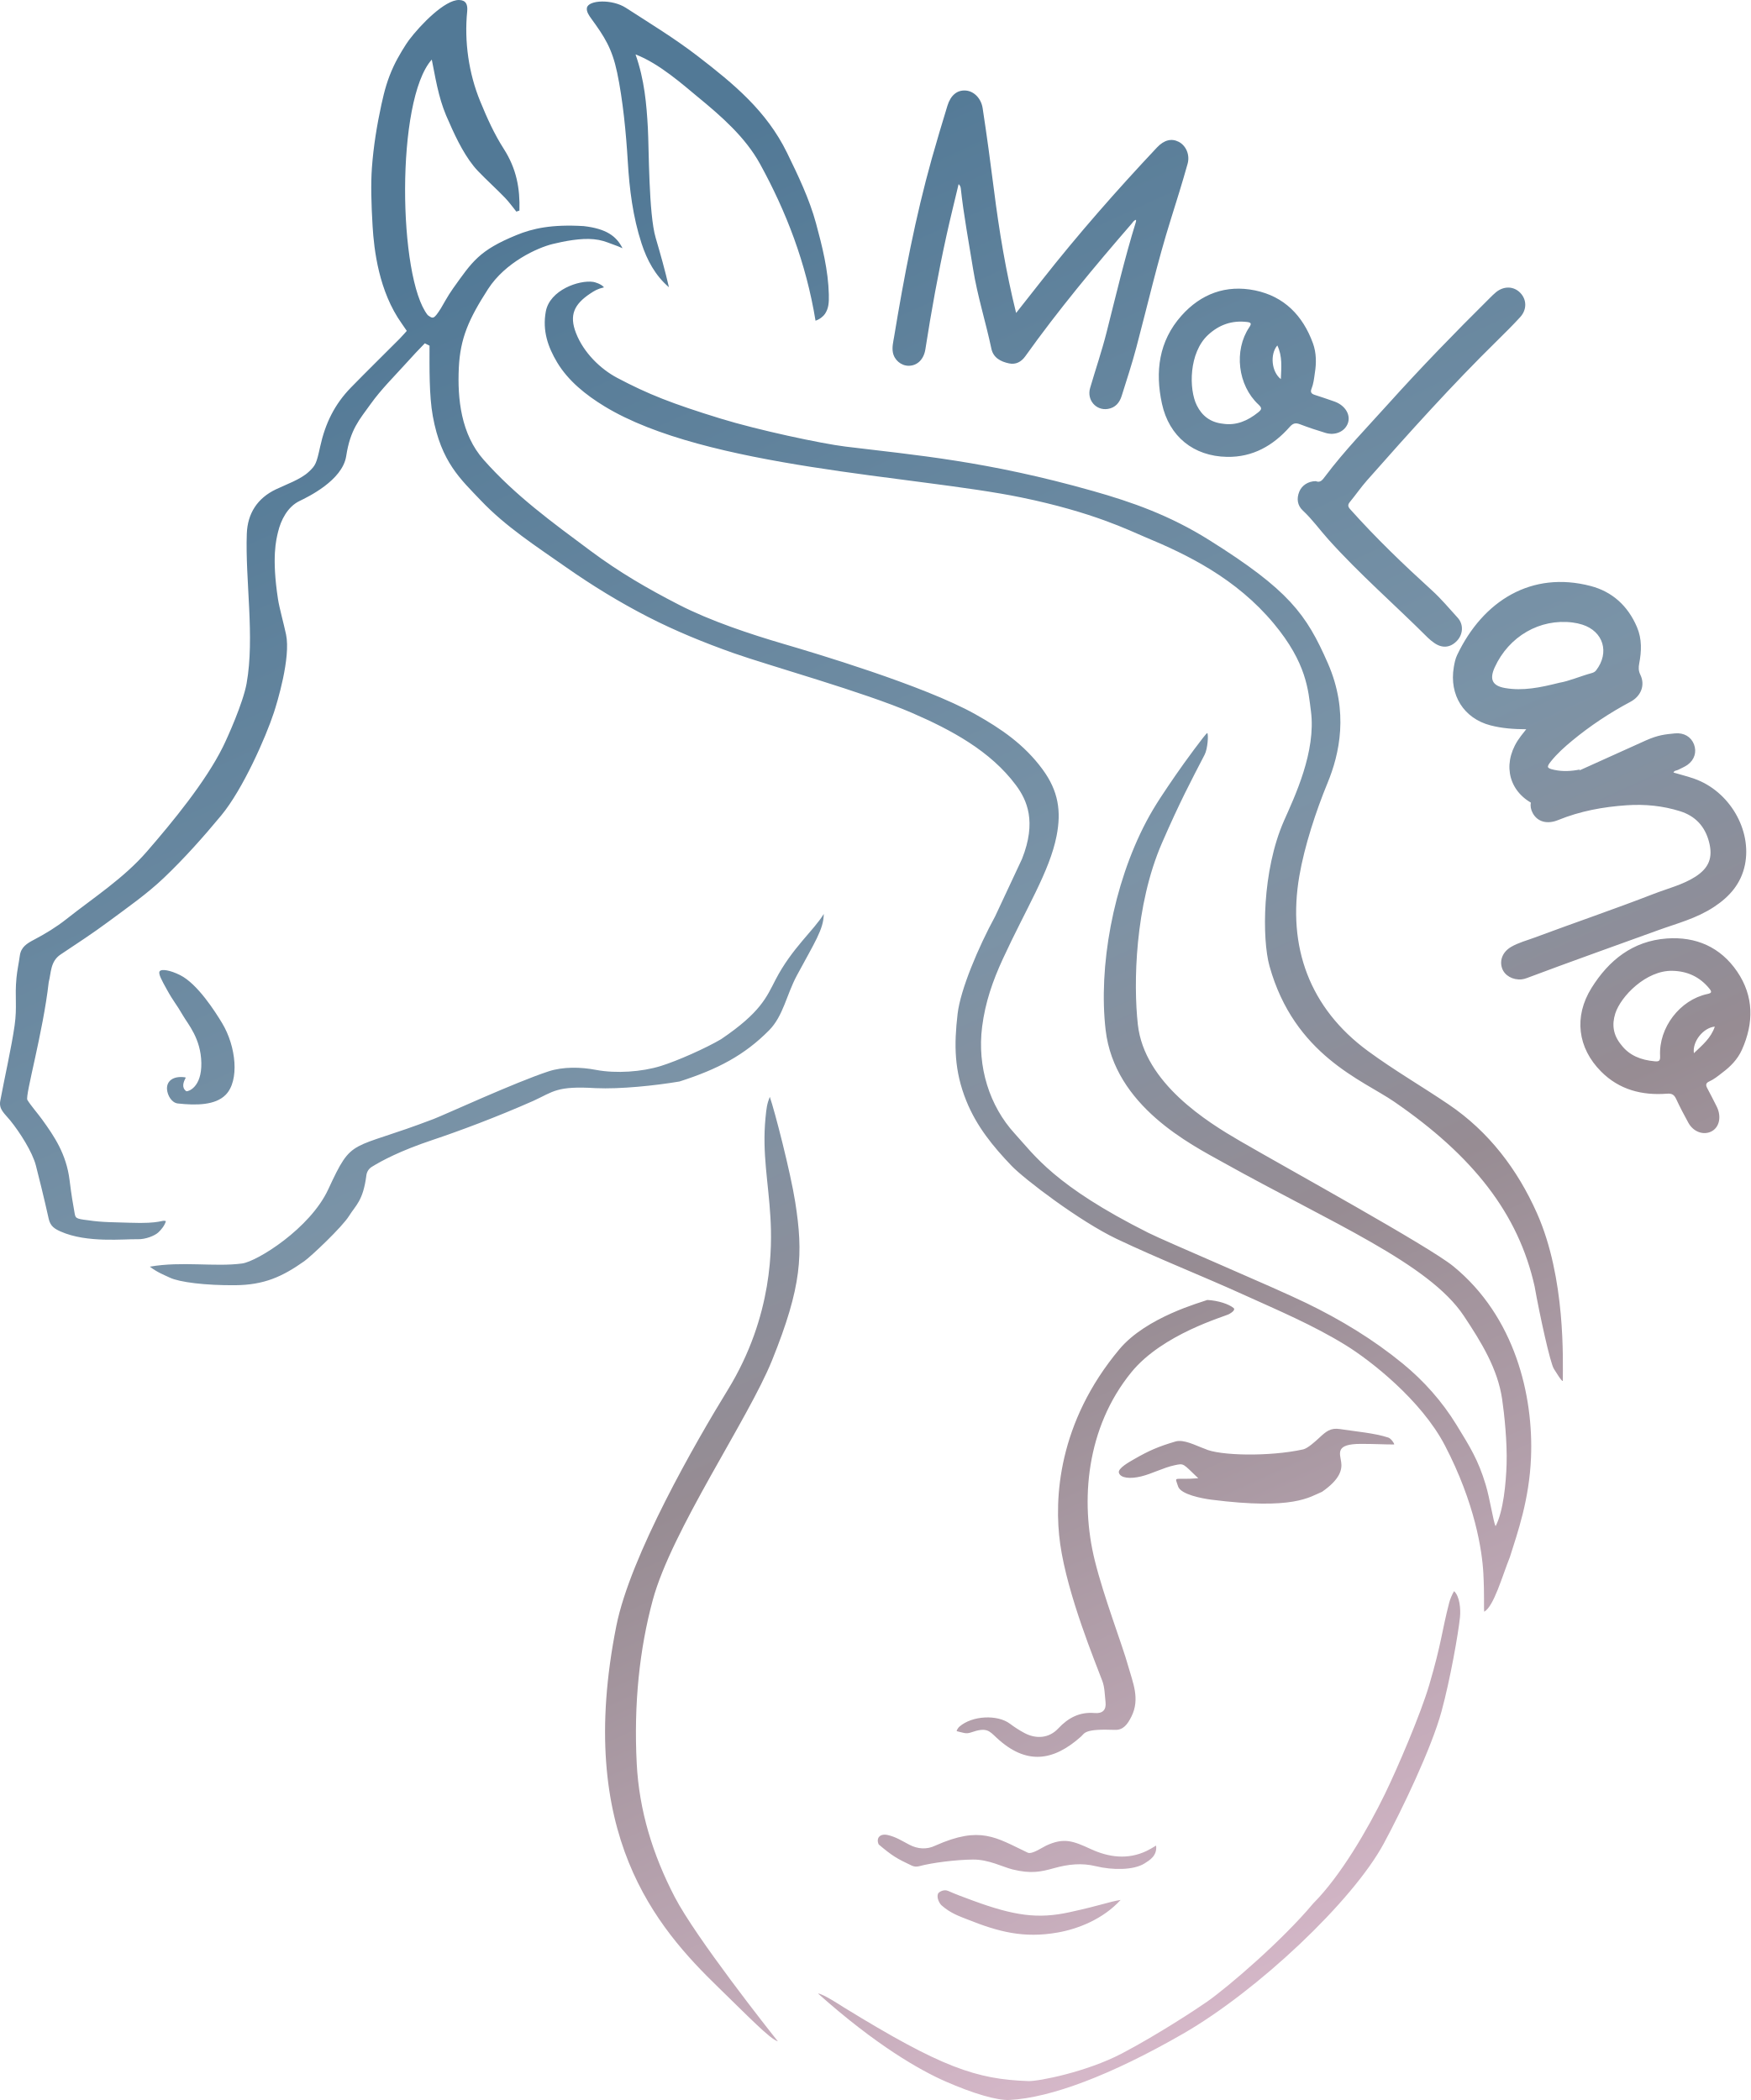
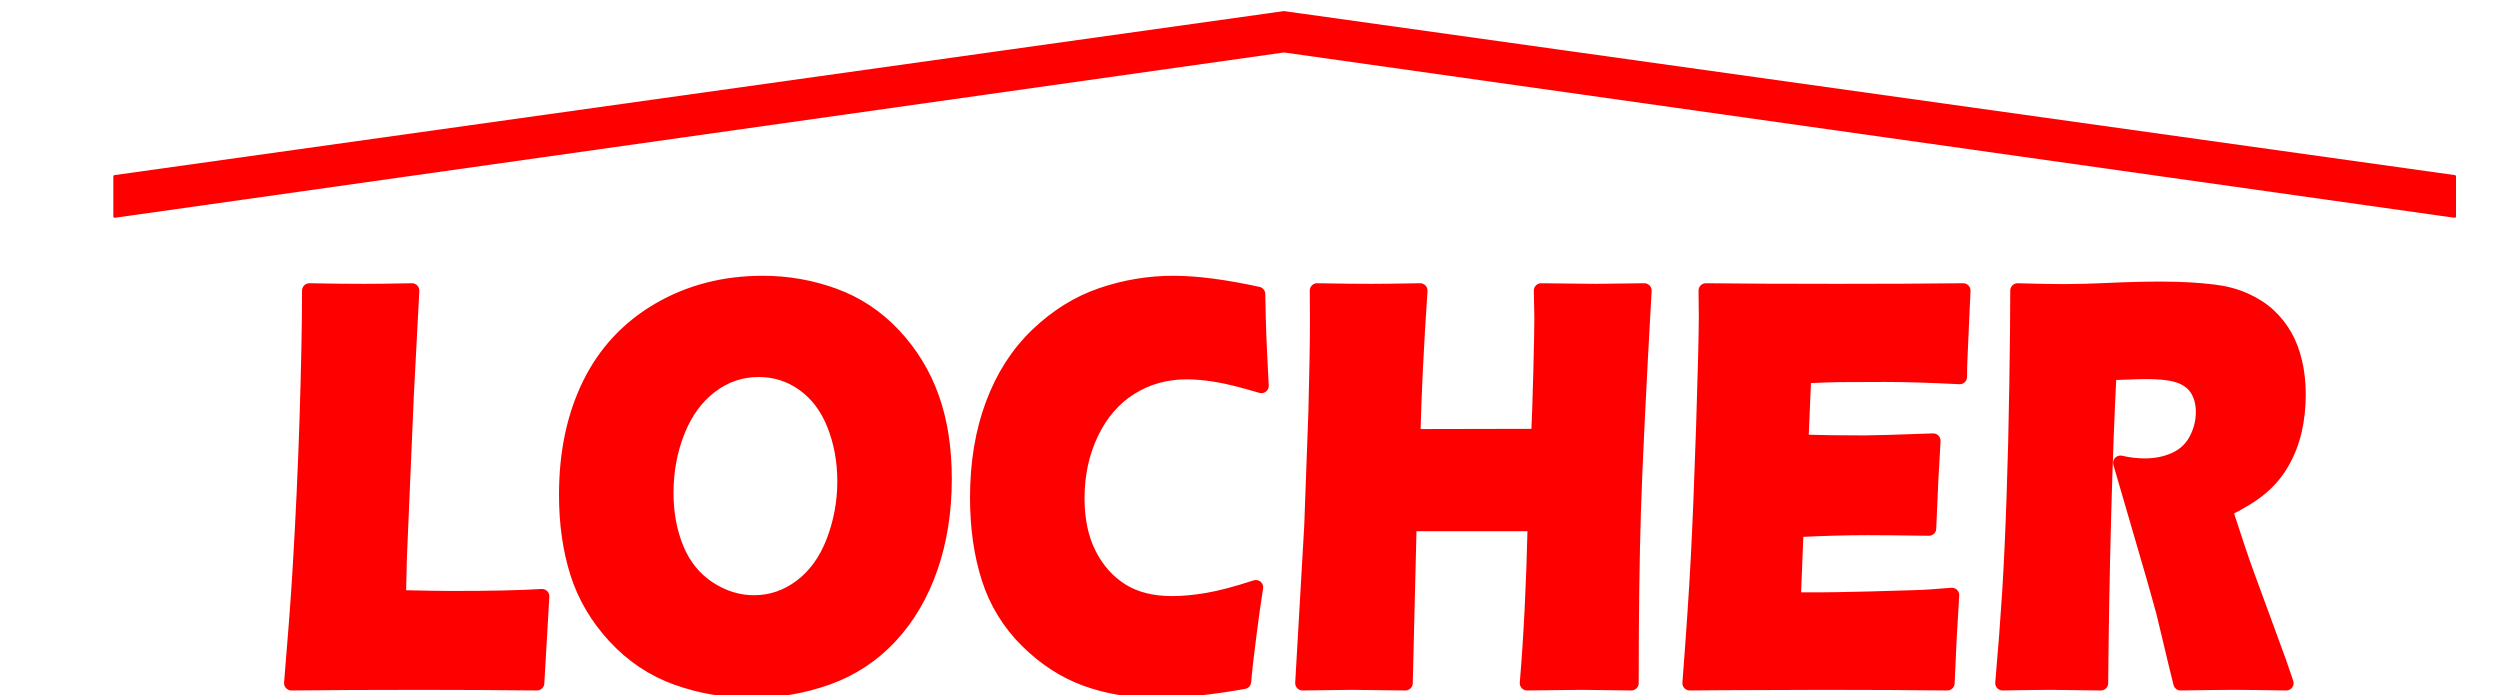
- <svg xmlns="http://www.w3.org/2000/svg" viewBox="0 0 1345.04 1614.09">
+ <svg xmlns="http://www.w3.org/2000/svg" xmlns:xlink="http://www.w3.org/1999/xlink" viewBox="60 100 450 125">
  <defs>
-     <linearGradient id="a" x1="376.03" x2="1030.31" y1="83.6" y2="1516.75" gradientUnits="userSpaceOnUse">
-       <stop offset=".06" stop-color="#527996" />
-       <stop offset=".46" stop-color="#7a93a7" />
-       <stop offset=".66" stop-color="#978c93" />
-       <stop offset="1" stop-color="#d6b8c9" />
-     </linearGradient>
+     <symbol id="a" overflow="visible">
+       <path d="M3.734 0c.684-8.145 1.188-14.785 1.5-19.922A962.732 962.732 0 0 0 6.531-47.89c.29-9.27.438-16.859.438-22.765 3.77.074 7.101.11 10 .11 1.965 0 4.789-.036 8.468-.11l-.984 18.75-1.25 29.281-.172 7.203c4.758.106 7.86.156 9.297.156 7.277 0 12.785-.117 16.516-.359L47.937 0c-7.28-.07-14.214-.11-20.796-.11-8.907 0-16.711.04-23.407.11Zm0 0" style="stroke:none" />
+     </symbol>
+     <symbol id="b" overflow="visible">
+       <path d="M38.438-72c4.425 0 8.687.746 12.78 2.234 4.09 1.48 7.677 3.852 10.75 7.11a32.053 32.053 0 0 1 6.891 11.265c1.52 4.243 2.282 9.121 2.282 14.641 0 5.805-.84 11.129-2.516 15.969-1.68 4.843-4.098 8.96-7.25 12.343C58.227-5.05 54.465-2.57 50.094-1a40.406 40.406 0 0 1-13.657 2.344c-4.68 0-9.164-.77-13.453-2.297-4.28-1.54-8.007-4.024-11.172-7.453-3.167-3.434-5.417-7.258-6.75-11.469-1.324-4.207-1.984-8.883-1.984-14.031 0-7.551 1.399-14.18 4.203-19.89 2.809-5.716 6.977-10.18 12.5-13.392C25.301-70.394 31.52-72 38.438-72Zm-.75 15.578c-3.188 0-6.07.98-8.641 2.938-2.574 1.949-4.555 4.66-5.938 8.125-1.375 3.46-2.062 7.175-2.062 11.14 0 3.668.625 7.024 1.875 10.063 1.258 3.031 3.176 5.402 5.75 7.11 2.582 1.698 5.312 2.546 8.187 2.546 3.07 0 5.883-.953 8.438-2.86 2.558-1.913 4.516-4.609 5.86-8.078a29.948 29.948 0 0 0 2.015-10.89c0-3.695-.629-7.102-1.875-10.219-1.242-3.121-3.07-5.55-5.484-7.281-2.407-1.727-5.118-2.594-8.126-2.594Zm0 0" style="stroke:none" />
+     </symbol>
+     <symbol id="c" overflow="visible">
+       <path d="M53.203-17.234c-.336 2.03-.738 4.87-1.203 8.515-.469 3.637-.79 6.457-.953 8.453-5.918 1.07-11.2 1.61-15.844 1.61-4.492 0-8.668-.7-12.531-2.094-3.856-1.395-7.399-3.688-10.625-6.875-3.219-3.195-5.524-6.953-6.906-11.266-1.375-4.308-2.063-9.144-2.063-14.5 0-6.238.93-11.847 2.797-16.828 1.863-4.988 4.547-9.148 8.047-12.484 3.496-3.332 7.336-5.711 11.515-7.14A39.616 39.616 0 0 1 38.392-72c4.09 0 9.156.66 15.187 1.969l.094 4.344c.05 1.906.129 3.996.234 6.265l.297 5.906c-3.242-.964-5.867-1.625-7.875-1.968-2-.34-3.863-.516-5.578-.516-3.73 0-7.09.934-10.078 2.797-2.992 1.867-5.348 4.574-7.063 8.125-1.71 3.555-2.562 7.488-2.562 11.797 0 3.937.719 7.316 2.156 10.125 1.434 2.812 3.379 4.988 5.828 6.515 2.446 1.532 5.469 2.297 9.063 2.297 1.965 0 4.11-.195 6.422-.594 2.308-.394 5.207-1.16 8.687-2.296Zm0 0" style="stroke:none" />
+     </symbol>
+     <symbol id="d" overflow="visible">
+       <path d="m4.313 0 1.625-28.266.75-20.593.203-9.157c.05-2.652.078-5.21.078-7.672l-.032-4.968c4.34.074 7.594.11 9.75.11 1.684 0 4.618-.036 8.797-.11-.668 9.906-1.097 18.66-1.28 26.25l22.577-.047c.133-2.832.266-6.656.39-11.469.122-4.808.188-8.098.188-9.86 0-.933-.035-2.562-.093-4.874l9.843.11c1.02 0 3.926-.036 8.72-.11-1 17.742-1.645 30.933-1.923 39.578C63.633-22.43 63.5-12.07 63.5 0l-9.047-.11c-1.355 0-4.598.04-9.719.11.696-8.207 1.172-17.766 1.422-28.672H23.531L22.828 0l-9.625-.11c-1.219 0-4.183.04-8.89.11Zm0 0" style="stroke:none" />
+     </symbol>
+     <symbol id="e" overflow="visible">
+       <path d="M4.11 0c.683-8.902 1.187-16.36 1.5-22.36.32-5.995.644-13.976.968-23.937.32-9.957.484-16.555.484-19.797l-.046-4.562c6.527.074 14.43.11 23.703.11 8.539 0 16.078-.036 22.61-.11l-.079 1.719c-.031.406-.102 1.91-.203 4.5l-.25 5.64a71.193 71.193 0 0 0-.094 3.672c-5.336-.27-9.816-.406-13.437-.406-3.993 0-6.684.011-8.078.031-1.399.012-3.575.086-6.532.219l-.5 11.86c3.258.105 7.063.155 11.407.155 1.55 0 5.675-.117 12.374-.359-.28 4.418-.542 9.68-.78 15.781-4.794-.07-8.477-.11-11.048-.11-3.824 0-8.101.122-12.828.36l-.5 12.578h4.782c1.402 0 4.32-.05 8.75-.156l8.593-.25c1.27-.027 3.399-.172 6.39-.422A607.639 607.639 0 0 0 50.47 0c-6.75-.07-14.153-.11-22.203-.11L10-.046Zm0 0" style="stroke:none" />
+     </symbol>
+     <symbol id="f" overflow="visible">
+       <path d="M4.063 0c.527-6.07.945-11.54 1.25-16.406.3-4.864.562-10.504.78-16.922.227-6.414.395-13.188.5-20.313.114-7.12.173-12.797.173-17.015 3.457.105 6.254.156 8.39.156 2.207 0 4.899-.07 8.078-.219a195.58 195.58 0 0 1 9.313-.234c3.539 0 6.691.176 9.453.516 2.07.242 3.957.742 5.656 1.5 1.707.761 3.14 1.683 4.297 2.765a15.524 15.524 0 0 1 2.906 3.656c.778 1.344 1.383 2.926 1.813 4.735.426 1.804.64 3.742.64 5.812 0 2.313-.238 4.48-.703 6.5a21.21 21.21 0 0 1-2.218 5.703 16.799 16.799 0 0 1-3.828 4.594c-1.532 1.293-3.68 2.617-6.438 3.969l2.156 6.562c.602 1.836 1.254 3.7 1.953 5.594l5.563 15.172c.238.648.68 1.941 1.328 3.875-4.574-.07-7.648-.11-9.219-.11-1.992 0-5.258.04-9.797.11a889.11 889.11 0 0 1-2.406-9.984c-.469-2.04-.871-3.614-1.203-4.72-.668-2.444-1.652-5.878-2.953-10.296L25.28-39.64c1.489.343 2.953.515 4.39.515 2.02 0 3.852-.379 5.5-1.14 1.645-.758 2.892-1.93 3.735-3.516.84-1.59 1.266-3.27 1.266-5.032 0-1.476-.32-2.773-.953-3.89-.637-1.121-1.645-1.961-3.016-2.516-1.367-.55-3.473-.828-6.312-.828-.97 0-1.977.027-3.016.078-1.043.043-2.254.086-3.625.125-.367 7.074-.691 15.7-.969 25.875C22.008-19.789 21.832-9.8 21.75 0c-4.625-.07-7.633-.11-9.016-.11-1.605 0-4.496.04-8.671.11Zm0 0" style="stroke:none" />
+     </symbol>
  </defs>
-   <path d="M785.32 660.21c11.42-28.7 3.83-45.31-4.66-56.72-19.63-26.39-49.79-42.5-79.92-55.58-36.52-15.85-110.54-36.51-137.16-45.95-22.38-7.94-44.58-16.98-65.68-27.82-21.78-11.19-42.87-24.11-62.93-38.17-22.64-15.87-46.32-31.14-65.37-51.19-15.66-16.48-30.59-29.55-37.02-64.92-2.92-16.06-2.53-37.85-2.53-54.17-1.1-.46-2.51-1.35-3.62-1.81-4.45 4.48-9.82 10.32-14.05 15-9.39 10.4-19.48 20.33-27.59 31.67-8.57 11.99-15.61 19.42-18.76 40.01-2.88 18.77-29.79 31.58-35.89 34.53-9.12 4.42-14.35 14.6-16.54 24-1.3 5.57-4.96 18.89 0 51.33 1.03 6.76 4.46 18.98 6.2 27.22 3.79 17.91-6.99 52.89-9.3 59.94-6.2 18.95-23.88 59.12-40.48 79.15-13.87 16.73-28.42 33.07-44.14 48.05-13.02 12.4-28 22.81-42.5 33.58-11.96 8.88-24.42 17.02-36.81 25.28-8.01 5.34-7.23 14.18-9.12 21.21-4.36 38.7-18.32 87.43-16.42 90.55 2.68 4.41 7.92 10.33 11.33 15.06 9.2 12.76 18.64 26.45 21.12 46.74 1.41 11.59 2.66 18.57 3.73 24.5.8 4.48.46 5.05 10.45 6.2 11.04 1.71 20.83 1.5 32 1.92 24.73.92 24.66-2.56 27.83-1.23-.98 3.39-3.54 6.55-5.91 8.73-2.64 2.42-9.64 5.34-15.73 5.17-10.22-.29-38.99 3.11-59.27-5.94-4.67-2.08-7.9-4.11-9.15-9.75-3.87-17.38-7.55-31.93-9.84-40.92-2.63-10.33-12.36-25.62-19.81-34.79-4.25-5.23-8.8-8.39-7.58-14.97 2.97-16.05 8.75-41.75 11.02-57.89 2.09-14.86.01-21.71 1.44-36.66.54-5.7 1.79-11.33 2.57-17.01.9-6.61 5.4-9.39 10.91-12.28 8.63-4.54 17.12-9.69 24.75-15.73 21.16-16.76 44.03-31.34 62.04-52.11 19.56-22.55 45.03-53.51 58.32-80.3 3.47-6.99 15.57-33.87 18.26-48.92 6.35-35.48-1.15-79.42.14-115 .56-15.57 8.13-27.32 22.36-34.1 7.97-3.8 19.04-7.64 25.27-13.5 5.19-4.88 5.86-6.19 8.73-19.29 3.92-17.88 11.05-32.56 23.73-45.54 12.32-12.6 24.9-24.96 37.35-37.44 2.01-2.01 5.49-6.03 5.49-6.03s-2.43-3.62-3.87-5.64c-17.67-24.75-21.31-56.74-22.4-74.85-1.03-17.22-1.43-32.49-.52-44.96 1.18-16.19 3.83-32.62 7.29-48.52 2.37-10.86 4.7-19.38 9.42-29.51 3.53-7.58 9.52-17.07 11.71-19.98C323.19 18.93 341.89-.21 352.75 0c5.29.1 6.78 3.47 6.25 8.77-2.33 23.14 1.21 47.7 9.99 69.07 5.27 12.83 10.64 24.88 18.09 36.52 9.82 15.34 12.58 30.45 12.06 47.47l-2.36.82c-2.89-3.57-5.56-7.35-8.74-10.65-6.76-7.01-14.05-13.52-20.77-20.55-8.95-9.35-16.38-24.15-22.04-37.25-7.15-15.17-9.3-26.87-13.44-48.4-27.9 31.18-25.76 167.94-3.1 196.42 4 2.83 4.56 3.52 10.12-5.27 1.47-2.32 5.09-9.31 9.23-15.11 14.91-20.89 20.15-29.4 48.86-41.17 12.31-5.05 26.93-8.38 51.59-6.89 17.31 1.98 25.18 7.67 29.86 17.03-3.29-1.49-2.99-1.33-8.16-3.25s-8.19-3.1-13.81-3.67c-10.06-1.04-22.89 1.5-31.75 3.67-11.5 2.82-36.29 13.95-49.61 34.62-14.9 23.12-21.36 37.89-22.45 60.46-1.15 23.85 1.68 51.08 19.06 70.74 24.37 27.56 52.81 48.16 82.22 70.05 22.09 16.44 43.44 28.83 67.75 41.34s55.03 22.69 81.07 30.32c21.1 6.18 107.05 31.66 146.53 53.74 20.07 11.23 37.88 23.42 51.9 42.49 12.18 16.56 14.55 32.14 10.79 51.22-5.39 27.38-23.44 55.72-41.34 94.62-7.79 16.93-13.45 33.24-15.85 51.9-3.97 30.98 5.76 61.19 25.03 82.22 15.16 16.54 30.32 39.96 102.72 76.3 13.66 6.86 95.22 41.29 121.23 53.9 26.41 12.8 51.63 28.05 74.29 46.65 16.1 13.22 30.12 28.93 41.21 47.01 10.37 16.93 16.72 26.95 22.45 46.04 3.37 11.21 5.96 29.01 7.63 31.87 6.03-11.63 7.99-33.21 8.44-47.77.52-16.71-1.72-38.3-3.44-49.95-3.44-23.25-15.83-43.49-29.43-63.94-26.9-40.44-101.66-71.45-184.95-117.93-24.56-13.71-83.51-43.13-90.3-101.89-5.55-48 5.48-111.22 31.31-160.19 6.62-12.56 14.46-23.82 22.51-35.6 6.12-8.97 23.72-33.01 24.3-32.35 1.02 1.16.32 12.09-2.03 16.62-10.43 20.16-18.83 35.83-32.73 67.75-21.01 48.28-22.05 108.52-18.6 139.64 4.99 45.12 53.62 75.09 78.55 89.57 37.14 21.57 145.12 80.93 163.9 96.29 47.39 38.75 61.63 99.38 59.67 146.98-1.33 32.53-10.34 57.78-16.2 76.42-5.9 14.61-12.28 37.9-19.77 42.11-.4-3.54.25-12.9-.66-29.71-.94-17.34-6.43-53.74-29.51-98.07-18.29-35.13-57.53-65.51-75.98-76.93-25.17-15.58-52.82-27.22-79.62-39.37-32.03-14.52-64.84-27.36-96.6-42.47-28.34-13.48-71.02-45.95-80.87-56.26-14.17-14.82-26.78-30.15-34.74-49.93-9.26-23.01-9.49-42.78-6.66-66.91 2.2-18.71 16.09-51.45 28.83-74.83M455.8 216.67c-10.69-1.61-33.35 6.14-36.4 22.79-2.7 14.74 1.66 27.28 8.73 39.09 8.5 14.19 22.03 25.01 36.29 33.71 77.86 47.54 239.08 53.4 320.15 70.05 55.71 11.44 83.28 25.49 95.06 30.37 33.1 13.73 70.3 31.96 99.11 66.51 25.54 30.63 26.52 51.59 28.6 67.33 4.13 31.23-12.62 66.01-20.67 84.29-17.04 38.7-16.86 91.27-11.19 111.64 19.11 68.65 71.64 87.71 95.71 104.25 60.52 41.57 95.6 86.01 108.06 142.16 3.85 21.69 12.09 59.5 14.86 63.37 1.37 1.92 5.67 9.53 6.78 9.2 0-15.58 2.35-79.07-19.91-129.07-14.92-33.52-36.92-62.56-67.75-83.43-21.13-14.31-41.44-25.96-62.01-41.05-44.97-32.98-62.13-80.27-52.78-134.61 3.95-22.95 12.77-49.87 21.71-71.56 9.02-21.89 16.6-54.5.17-92.01-16.49-37.64-29.96-56.2-91.06-94.55-30.58-19.2-59.7-29.32-89.11-37.67-81.69-23.18-137.2-27.71-190.39-34.22-18.63-2.28-67.69-12.78-96.23-21.59-37.21-11.48-55.35-18.6-79.23-31.23-12.92-6.83-25.83-19.37-31.69-34.45-5.34-13.72-1.52-22.08 10.99-30.39 3.18-2.11 5.43-3.55 10.54-4.75-2.18-2.64-7.1-4.01-8.33-4.19ZM597.73 1569c-6.61-8.23-63.09-79.77-79.3-111.01-16.81-32.39-27.31-66.35-29.16-102.52-2.36-46.23 2.21-88.23 12.34-125.69 14.47-53.51 73.38-138.95 91.64-184.19 22.98-56.93 24.09-81.83 17.8-121.76-3.57-22.7-15.74-70.01-19.52-80.77-2.2 5.48-2.58 8.67-3.3 16.16-2.66 27.53 2.24 49.31 3.8 76.66 1.22 21.45 2.29 75.27-32.82 132.45-24.71 40.24-74.83 127.41-85.6 181.35-31.94 160.09 31.2 232.04 78.51 277.97 22.9 22.23 39.56 39.63 45.59 41.34ZM130.42 981.98c7.58 3.62 27.73 6.03 50.12 5.86 22.46-.17 36.36-6.55 53.22-18.43 5.29-3.73 29.17-26.31 34.44-34.8 5.17-8.33 10.82-11.56 13.34-31.31a8.88 8.88 0 0 1 4.14-6.43c7.73-4.78 21.68-12.3 46.61-20.65 20.15-6.75 48.92-17.41 77.64-30.13 15.44-7.1 17.79-11.55 47.73-9.73 19.01.86 45.7-1.94 64.45-5.1 29.41-9.4 49.99-20.25 68.88-39.36 10.91-11.04 13.39-27.35 21.32-42.11 13.51-25.16 20.68-35.66 20.68-47.31-7.59 12.63-24.39 26.16-37.02 50.5-6.99 13.47-11.33 25.06-41.82 45.73-11.57 6.84-33.49 16.65-46.51 20.67-14.37 4.44-34.11 5.92-49.66 2.95-11.74-2.25-25.27-2.54-36.43 1.12-25.77 8.46-79.69 33.31-88.23 36.58-65.28 25.03-62.07 13.09-81.13 54.2-13.91 30-54.6 55.35-66.14 56.9-21.02 2.82-46.16-1.9-70.92 2.45 5.81 4.44 10.83 6.27 15.29 8.4Zm604.64 348.6c4.97 1.1 7.12 2.35 10.85 1.06 12.35-4.3 14.08-1.38 19.93 4.06 22.69 21.09 43.46 18.13 64.82-.94 2.96-2.64 2.36-6.09 26.09-5.16 6.35.25 9.64-4.2 12.63-10.16 6.88-13.69 1.02-26.33-2.38-38.62-4.71-17-18.68-52.82-25.76-81.47-11.32-45.8-6.55-102.02 28.07-144.56 24.11-29.63 71.78-42.83 75.29-44.83 2.46-1.39 4.8-3.39 3.32-4.61-3.64-3-11.77-5.74-20.21-6.18-3.96 1.64-46.68 12.89-67.59 37.93-47.06 56.32-50.34 114.83-45.46 149.51 5.56 39.49 27.35 91.81 32.42 105.47 1.84 4.97 1.8 10.66 2.43 16.05.73 6.22-2.32 9.05-8.4 8.53-11.5-.97-20.2 3.6-28.03 11.95-7.01 7.47-16.93 8.19-25.89 3.4-3.89-2.07-7.64-4.5-11.16-7.15-9.47-7.14-28.9-6.36-38.79 2.26-.77.67-2.04 2.43-2.15 3.45ZM633.99 241.15c2.72-4.17 3.05-8.28 2.9-14.82-.44-18.57-5.04-36.96-9.89-54.83-5.03-18.53-13.8-36.82-22.21-54.04-15.73-32.2-40.93-52.94-68.56-74.24-17.7-13.64-36.45-25.04-55.29-37.21-10.67-6.89-28.76-6.01-29.93-.02-.55 2.82 1.57 5.88 3.28 8.24 10.1 13.91 15.98 22.79 19.94 41.56 4.41 20.92 6.9 46.9 8.16 68.19 1.28 21.55 3.93 42.66 10.58 63.09 4.15 12.76 10.48 24.66 21.05 33.71-2.96-12.9-6.51-25.49-10.2-38.04-5.41-18.4-5.13-68.89-5.99-84.4-1.01-18.1-2.58-36.96-9.47-56.5 18.26 6.89 37.31 24.02 47.71 32.56 18.22 14.95 36.67 31.06 47.93 51.56 20.16 36.71 35.38 76.01 42.67 120.53 3.32-1.05 6.14-3.52 7.33-5.34Zm92.46 1358.63c21.3 9.36 39.75 14.78 49.38 14.28 31.46-1.65 77.75-18.93 133.38-50.98 56.94-32.8 130.09-101.56 154.16-146.21 13.91-25.8 36.63-73.16 44.32-101.45 6.69-24.59 12.86-59.57 14.18-72.31.65-6.27-.17-16.19-4.54-20.13-1.51 2.54-3.04 6.17-3.73 8.84-5.94 23.03-5.68 30.3-15.33 63.19-6.58 22.45-24.5 64.21-34.11 83.95-13.09 26.89-33.94 62.88-55 83.99-23.94 28.63-65.2 64.04-81.59 75.57-6.85 4.82-37.47 25.09-65.45 39.79-27.14 14.26-64.27 21.5-71.83 21.24-40.13-1.38-66.66-10.39-142.07-56.77-.72-.44-15.97-10.52-19.62-10.52 44.79 39.96 78.47 59.01 97.84 67.52Zm340.36-494.84c-10.87-3.54-24.72-4.6-37.14-6.54-7.32-1.14-10.71 1.86-16.02 6.79-2.67 2.48-8.73 8.06-12.29 8.84-26.07 5.74-64.65 4.88-75.56-.46-7.25-2.58-16.08-7.54-22.67-5.58-12.88 3.83-20.1 6.87-31.87 13.68-3.27 1.89-12.47 6.91-11.47 10.33 1.22 4.17 8.72 4.83 17.05 2.8 8.28-1.98 17.1-6.76 25.77-8.6 7.48-1.58 6.09-1.44 18.16 10-19.31 1.59-18.25-2.34-15.51 6.25 2 6.26 18.62 9.34 25.51 10.22 63.47 8.1 75.55-2.13 85.15-6.07 13.81-9.6 15.54-17.04 14.67-22.86-1.03-6.95-4.55-13.95 15.16-13.95 11.02 0 17.4.46 25.55.46.25-.84-2.47-4.65-4.48-5.31Zm-185.85 317.77c-14.39 6.85-29.04 4.84-42.64-1.43-13.9-6.41-20.79-9.02-34.38-2.74-2.93 1.35-10.97 6.98-14.21 5.44-24.58-11.68-36.29-20.85-70.97-5.44-6.55 3.21-13.6 2.69-19.98-.65-5.67-2.97-10.38-6.04-16.61-7.46-6.07-1.38-9.18 2.46-6.93 7.27 10.57 8.87 13.71 10.75 25.37 16.23 1.76.83 3.75.99 5.63.48 10.28-2.78 28.27-4.98 41.34-5.13 12.07-.14 23.06 5.75 30.45 7.58 14.23 3.53 21.89 1.83 31.87-.95 11.01-3.07 21.28-4.18 32.15-1.53 12.71 3.1 29.04 3.19 37.47-2.13 4.08-2.58 9.76-5.96 8.86-13.71-2.3 1.42-5.52 3.27-7.41 4.17Zm-738.7-594.66c-9.48-1.34-14.43 3.1-13.91 9.32.4 4.71 3.62 10.25 8.27 10.77 14.5 1.61 28.85 1.29 36.69-6.55 10.94-10.94 8.1-37.38-2.58-55.12-5.2-8.64-18.89-30.26-32.32-36.98-7.61-3.81-14.37-4.94-15.75-2.91-1.23 1.8 1.79 7.17 5.3 13.53 5.83 10.59 7.05 10.74 12.63 20.41 3.85 6.66 13.78 17.71 14.12 36.43s-9.91 22.03-11.48 21.82c-3.89-2.7-2.34-6.99-.65-10.1a.43.43 0 0 0-.31-.63Zm718.84 632.26c-9.93 1.67-13.45 3.76-39.07 9.41-24.44 5.38-42.57 2.82-74.44-8.89-8.19-3.01-13.48-4.97-19.02-7.45-3.37-1.51-7.26.9-7.76 2.11-1.33 3.23 1.22 7.66 2.67 8.96 7.01 6.25 14.31 8.62 20.12 10.93 23.46 9.35 42.89 14.65 69.27 9.96 15.34-2.72 34.63-10.13 48.24-25.03ZM763.74 145.69c-2.63-20.88-5.48-41.73-8.65-62.53-1.15-7.52-6.63-13.05-12.89-13.57-6.59-.55-11.69 3.5-14.2 11.75-4.13 13.56-8.23 27.12-12.05 40.77-12.56 44.92-21.29 90.67-28.88 136.65-.66 3.98-1.72 7.97-.97 12.07 1.08 5.92 6.38 10.35 12.21 10.31 6.55-.05 11.56-4.89 12.77-12.66 4.55-29.26 9.82-58.38 16.18-87.3 2.92-13.27 6.23-26.46 9.36-39.68 1.12 1.11 1.53 2.12 1.65 3.16 2.25 20.77 6.15 41.29 9.44 61.9 3.32 20.82 9.75 40.88 14.09 61.45 1.49 7.04 7.2 9.96 13.57 11.3 5.22 1.1 9.41-1.16 12.5-5.49 25.3-35.47 53.14-68.92 81.65-101.82.97-1.12 1.68-2.61 3.41-3.05 0 .51.11 1-.02 1.4-8.71 28.14-15.42 56.81-22.66 85.34-3.64 14.35-8.44 28.35-12.59 42.55-2.67 9.16 4.54 17.52 13.63 16.07 5.76-.92 8.99-4.77 10.63-10.01 3.86-12.33 7.92-24.62 11.23-37.1 8.7-32.81 16.27-65.93 26.45-98.35 4.48-14.26 8.94-28.53 12.97-42.92 1.97-7.02-1.29-14.06-6.8-16.92-5.5-2.85-11.25-1.48-16.72 4.34-30.91 32.86-60.67 66.72-88.55 102.2-6.33 8.06-12.69 16.11-19.7 25-7.9-31.97-13.08-63.32-17.05-94.86Zm271.95 179.72c-2.35 6.33-9.73 9.59-17.19 7.31-6.55-2-13.08-4.13-19.47-6.59-3.39-1.31-5.43-.9-7.96 1.96-12.74 14.45-28.45 23.41-48.17 23.07-25.72-.45-44.54-15.64-50.03-40.87-5.36-24.63-2.42-48.07 14.95-67.61 14.98-16.85 34.27-24.03 56.51-19.49 22.47 4.6 36.8 19.39 44.54 40.6 2.77 7.58 2.66 15.62 1.52 22.65-.66 4.81-1.12 8.71-2.59 12.35-1.09 2.71-.03 3.94 2.53 4.74 4.76 1.48 9.46 3.15 14.17 4.77 1.03.35 2.06.72 3.04 1.2 6.96 3.41 10.33 10.02 8.15 15.92Zm-68.58-14.4c-16.02-14.83-19.14-41.62-7.12-59.51 1.82-2.7 1.5-3.62-1.7-4.01-11.59-1.4-21.48 2.06-30 9.95-14.74 13.65-14.88 41.66-8.63 54.17 4.06 8.1 10.45 13.01 19.99 14.06 10.27 1.6 19.14-2.24 27.24-8.79 2.57-2.08 3.08-3.2.21-5.87Zm17.12-19.63c.33-8.93 1.34-17.46-2.71-25.87-5.8 6.88-4.43 20.35 2.71 25.87Zm14.14 86.59c-2.18 5.35-1.41 10.54 2.74 14.41 7.29 6.8 13.03 14.88 19.63 22.23 23.73 26.46 51.34 50.46 76.49 75.59 1.42 1.42 3.04 2.65 4.67 3.83 6.22 4.47 12.48 3.93 17.62-1.44 4.72-4.92 5.36-12.57.56-17.83-6.43-7.04-12.52-14.4-19.62-20.86-22.32-20.33-42.81-39.99-62.94-62.48-1.75-1.96-2.05-3.4-.28-5.55 4.48-5.43 8.48-11.28 13.13-16.55 32.54-36.85 65.37-73.44 100.49-107.9 5.87-5.76 11.69-11.58 17.25-17.63 5.27-5.73 5.16-13.42.17-18.64-4.99-5.22-12.51-5.52-18.63-.63-1.83 1.46-3.46 3.17-5.13 4.82-26.58 26.34-52.64 53.17-77.67 81-16.49 18.34-33.72 36.02-48.56 55.78-2.03 2.71-3.75 5.21-7.2 3.69-5.82.05-10.72 3.22-12.72 8.13Zm342.44 286.9c-2.96 14.29-11.78 24.35-23.68 32.17-13.76 9.04-28.32 12.61-43.57 18.15-33.48 12.16-66.95 24.02-100.3 36.56-1.25.47-2.59.85-3.91.99-6.91.7-13.24-2.93-15.14-8.58-2.06-6.13.5-12.57 6.93-16.34 5.7-3.34 12.16-4.97 18.32-7.27 30.36-11.34 61.11-21.78 91.34-33.52 10.42-4.04 22.44-7.04 31.92-13.15 10.52-6.78 13.67-14.74 10.53-26.79-3.1-11.91-10.47-19.86-22.19-23.56-13.36-4.21-27.08-5.53-41.03-4.6-18.13 1.22-35.82 4.48-52.73 11.38-8.44 3.44-15.84 1.37-19.47-5.27-1.51-2.75-1.99-5.49-1.51-8.15-18.09-10.54-22.18-32.15-7.67-51.12 1.21-1.58 2.46-3.12 4.14-5.26-9.7-.04-18.64-.69-27.49-2.99-20.39-5.3-31.82-23.21-28.17-44.75.53-3.14 1.19-6.41 2.52-9.21 19.89-41.86 57.28-65.04 102.67-53.14 16.39 4.3 28.52 15.03 35.57 31.59 3.9 9.17 3.52 18.6 1.71 27.99-.59 3.07-.59 5.61.89 8.66 3.81 7.86.62 16.37-7.64 20.77-15.96 8.5-31 18.47-45.02 30.08-5.73 4.75-11.29 9.74-16.02 15.63-3.6 4.5-3.23 5.33 2.45 6.57 6.69 1.47 13.36 1.03 19.89-.27l-.79.86 51.6-23.3c9.15-4.01 14.37-4.59 22.25-5.32 6.69-.61 12.24 2.54 14.51 8.51 2.18 5.74.39 11.79-4.97 15.66-2.16 1.56-4.75 2.53-7.12 3.81-1.28.69-3.12.47-3.69 2.13 5.32 1.57 10.72 2.91 15.95 4.74 26.98 9.47 44.52 39.34 38.92 66.36Zm-142.66-140.08c7.46-1.23 15.91-4.96 24.73-7.39 1.4-.39 2.67-.91 3.63-2.17 10.48-13.69 5.6-29.95-10.64-35.14-2.42-.77-4.93-1.3-7.43-1.62-25.14-3.19-48.96 10.56-59.87 34.47-4.22 9.26-1.78 14.21 7.99 15.9 13.69 2.36 26.87-.35 41.58-4.04Zm116.68 344.98c-6.1 2.91-13.66.1-17.42-6.73-3.3-6-6.51-12.07-9.38-18.29-1.52-3.3-3.26-4.43-7.07-4.13-19.21 1.49-36.72-3.02-50.63-17.01-18.14-18.24-21.06-42.25-7.42-64.18 13.31-21.4 31.75-36.17 57.83-38.09 22.48-1.65 41.33 6.64 54.11 25.39 12.92 18.95 12.9 39.55 3.67 60.15-3.3 7.37-8.98 13.06-14.69 17.3-3.82 3-6.87 5.46-10.46 7.06-2.67 1.19-2.76 2.81-1.48 5.16 2.38 4.38 4.59 8.85 6.85 13.29.49.97.98 1.96 1.34 2.98 2.62 7.3.43 14.39-5.24 17.09Zm-39.17-58.11c-1.16-21.8 15.26-43.19 36.35-47.66 3.19-.68 3.6-1.56 1.57-4.06-7.34-9.07-16.85-13.49-28.45-13.76-20.09-.48-39.7 19.52-43.93 32.85-2.74 8.64-1.57 16.62 4.55 24.01 6.25 8.3 15.29 11.73 25.66 12.67 3.3.3 4.44-.15 4.24-4.06Zm25.96-2.16c6.46-6.18 13.12-11.59 16.08-20.45-8.95.9-17.36 11.52-16.08 20.45Z" style="fill:url(#a)" />
+   <path d="m291.121 109.2 210.719 29.76v-7.202l-210.719-29.52-210.48 29.52v7.203Zm0 0" style="stroke:none;fill-rule:evenodd;fill:red;fill-opacity:1" />
+   <path d="M.001 0 210.72-29.76v7.202L0 6.962l-210.48-29.52v-7.203L0 .001" style="fill:none;stroke-width:.48;stroke-linecap:round;stroke-linejoin:round;stroke:red;stroke-opacity:1;stroke-miterlimit:10" transform="matrix(1 0 0 -1 291.12 109.2)" />
+   <g style="fill:red;fill-opacity:1">
+     <use xlink:href="#a" x="108.719" y="222.959" />
+     <use xlink:href="#b" x="158.863" y="222.959" />
+     <use xlink:href="#c" x="232.848" y="222.959" />
+     <use xlink:href="#d" x="290.144" y="222.959" />
+     <use xlink:href="#e" x="360.041" y="222.959" />
+     <use xlink:href="#f" x="416.401" y="222.959" />
+   </g>
+   <path d="M112.453 618.958c.684 8.145 1.188 14.785 1.5 19.922a962.732 962.732 0 0 1 1.297 27.969c.29 9.27.438 16.86.438 22.765 3.769-.074 7.101-.11 10-.11 1.964 0 4.789.036 8.468.11l-.984-18.75-1.25-29.28-.172-7.204c4.758-.106 7.86-.156 9.297-.156 7.277 0 12.785.117 16.516.36l-.907-15.626c-7.281.07-14.215.11-20.797.11-8.906 0-16.71-.04-23.406-.11Zm84.848 72c4.426 0 8.687-.746 12.781-2.234 4.09-1.48 7.676-3.852 10.75-7.11a32.053 32.053 0 0 0 6.89-11.265c1.52-4.243 2.282-9.121 2.282-14.64 0-5.806-.84-11.13-2.516-15.97-1.68-4.843-4.097-8.96-7.25-12.343-3.148-3.387-6.91-5.868-11.281-7.438a40.406 40.406 0 0 0-13.656-2.344c-4.68 0-9.164.77-13.453 2.297-4.282 1.54-8.008 4.024-11.172 7.453-3.168 3.434-5.418 7.258-6.75 11.47-1.324 4.206-1.985 8.882-1.985 14.03 0 7.551 1.399 14.18 4.204 19.89 2.808 5.716 6.976 10.18 12.5 13.392 5.52 3.207 11.738 4.812 18.656 4.812Zm-.75-15.578c-3.188 0-6.07-.98-8.64-2.938-2.575-1.949-4.556-4.66-5.938-8.125-1.375-3.46-2.063-7.175-2.063-11.14 0-3.668.625-7.024 1.875-10.063 1.258-3.03 3.176-5.402 5.75-7.11 2.582-1.698 5.313-2.546 8.188-2.546 3.07 0 5.882.953 8.437 2.86 2.559 1.913 4.516 4.609 5.86 8.078a29.948 29.948 0 0 1 2.015 10.89c0 3.696-.629 7.102-1.875 10.219-1.242 3.121-3.07 5.55-5.484 7.281-2.406 1.727-5.117 2.594-8.125 2.594Zm89.5-39.188c-.336-2.03-.738-4.87-1.203-8.515-.47-3.637-.79-6.457-.953-8.453-5.918-1.07-11.2-1.61-15.844-1.61-4.492 0-8.668.7-12.531 2.094-3.856 1.395-7.399 3.688-10.625 6.875a27.472 27.472 0 0 0-6.907 11.266c-1.375 4.308-2.062 9.144-2.062 14.5 0 6.238.93 11.847 2.797 16.828 1.863 4.988 4.547 9.148 8.047 12.484 3.496 3.332 7.335 5.711 11.515 7.14a39.616 39.616 0 0 0 12.953 2.157c4.09 0 9.157-.66 15.188-1.969l.094-4.343c.05-1.907.128-3.997.234-6.266l.297-5.906c-3.242.965-5.867 1.625-7.875 1.968-2 .34-3.863.516-5.578.516-3.73 0-7.09-.934-10.078-2.797-2.993-1.867-5.348-4.574-7.063-8.125-1.71-3.554-2.562-7.488-2.562-11.797 0-3.937.718-7.316 2.156-10.125 1.433-2.812 3.379-4.988 5.828-6.515 2.445-1.532 5.469-2.297 9.062-2.297 1.965 0 4.11.195 6.422.594 2.309.394 5.207 1.16 8.688 2.296Zm8.406-17.234 1.625 28.266.75 20.593.203 9.157c.05 2.652.078 5.21.078 7.672l-.031 4.968c4.34-.074 7.594-.11 9.75-.11 1.684 0 4.617.036 8.797.11-.668-9.906-1.098-18.66-1.281-26.25l22.578.047c.133 2.832.265 6.656.39 11.469.122 4.809.188 8.098.188 9.86 0 .933-.035 2.562-.094 4.874l9.844-.11c1.02 0 3.926.036 8.719.11-1-17.742-1.645-30.933-1.922-39.578-.274-8.648-.406-19.008-.406-31.078l-9.047.11c-1.356 0-4.598-.04-9.72-.11.696 8.207 1.173 17.766 1.423 28.672h-22.625l-.703-28.672-9.625.11c-1.22 0-4.184-.04-8.891-.11Zm69.695 0c.684 8.902 1.188 16.36 1.5 22.36.32 5.996.645 13.976.97 23.937.32 9.957.483 16.555.483 19.797l-.046 4.562c6.527-.074 14.43-.11 23.703-.11 8.539 0 16.078.036 22.61.11l-.079-1.718c-.031-.407-.102-1.91-.203-4.5l-.25-5.641a71.193 71.193 0 0 1-.094-3.672c-5.336.27-9.816.406-13.437.406-3.993 0-6.684-.011-8.079-.03-1.398-.013-3.574-.087-6.53-.22l-.5-11.86c3.257-.105 7.062-.155 11.405-.155 1.551 0 5.676.117 12.375.36-.28-4.419-.543-9.68-.78-15.782-4.794.07-8.477.11-11.048.11-3.824 0-8.101-.122-12.828-.36l-.5-12.578h4.781c1.403 0 4.32.05 8.75.156l8.594.25c1.27.027 3.399.172 6.39.422a607.634 607.634 0 0 1-.827-15.844c-6.75.07-14.153.11-22.203.11l-18.266-.063Zm56.313 0c.527 6.07.945 11.54 1.25 16.406.3 4.864.562 10.504.781 16.922.227 6.414.395 13.188.5 20.313.113 7.12.172 12.797.172 17.015 3.457-.105 6.254-.156 8.39-.156 2.208 0 4.899.07 8.079.219 3.183.152 6.289.234 9.312.234 3.54 0 6.692-.176 9.453-.515 2.07-.243 3.957-.743 5.657-1.5 1.707-.762 3.14-1.684 4.296-2.766a15.524 15.524 0 0 0 2.907-3.656c.777-1.344 1.383-2.926 1.812-4.735.426-1.804.64-3.742.64-5.812 0-2.313-.237-4.48-.702-6.5a21.21 21.21 0 0 0-2.219-5.703 16.799 16.799 0 0 0-3.828-4.594c-1.531-1.293-3.68-2.617-6.438-3.969l2.157-6.562a157.39 157.39 0 0 1 1.953-5.594l5.562-15.172c.238-.648.68-1.941 1.328-3.875-4.574.07-7.648.11-9.218.11-1.993 0-5.258-.04-9.797-.11-.45 1.79-1.254 5.117-2.407 9.984-.468 2.04-.87 3.614-1.203 4.72-.668 2.444-1.652 5.878-2.953 10.296l-4.265 14.64a19.477 19.477 0 0 1 4.39-.515c2.02 0 3.852.379 5.5 1.14 1.645.759 2.89 1.93 3.735 3.516.84 1.59 1.265 3.27 1.265 5.032 0 1.476-.32 2.773-.953 3.89-.637 1.121-1.644 1.961-3.016 2.516-1.367.55-3.472.828-6.312.828-.969 0-1.977-.027-3.016-.078a286.991 286.991 0 0 0-3.625-.125c-.367-7.074-.691-15.7-.968-25.875a1621.61 1621.61 0 0 1-.532-29.969c-4.625.07-7.632.11-9.015.11-1.606 0-4.496-.04-8.672-.11Zm0 0" style="fill:none;stroke-width:2.644;stroke-linecap:round;stroke-linejoin:round;stroke:red;stroke-opacity:1;stroke-miterlimit:10" transform="matrix(1 0 0 -1 0 841.919)" />
</svg>
